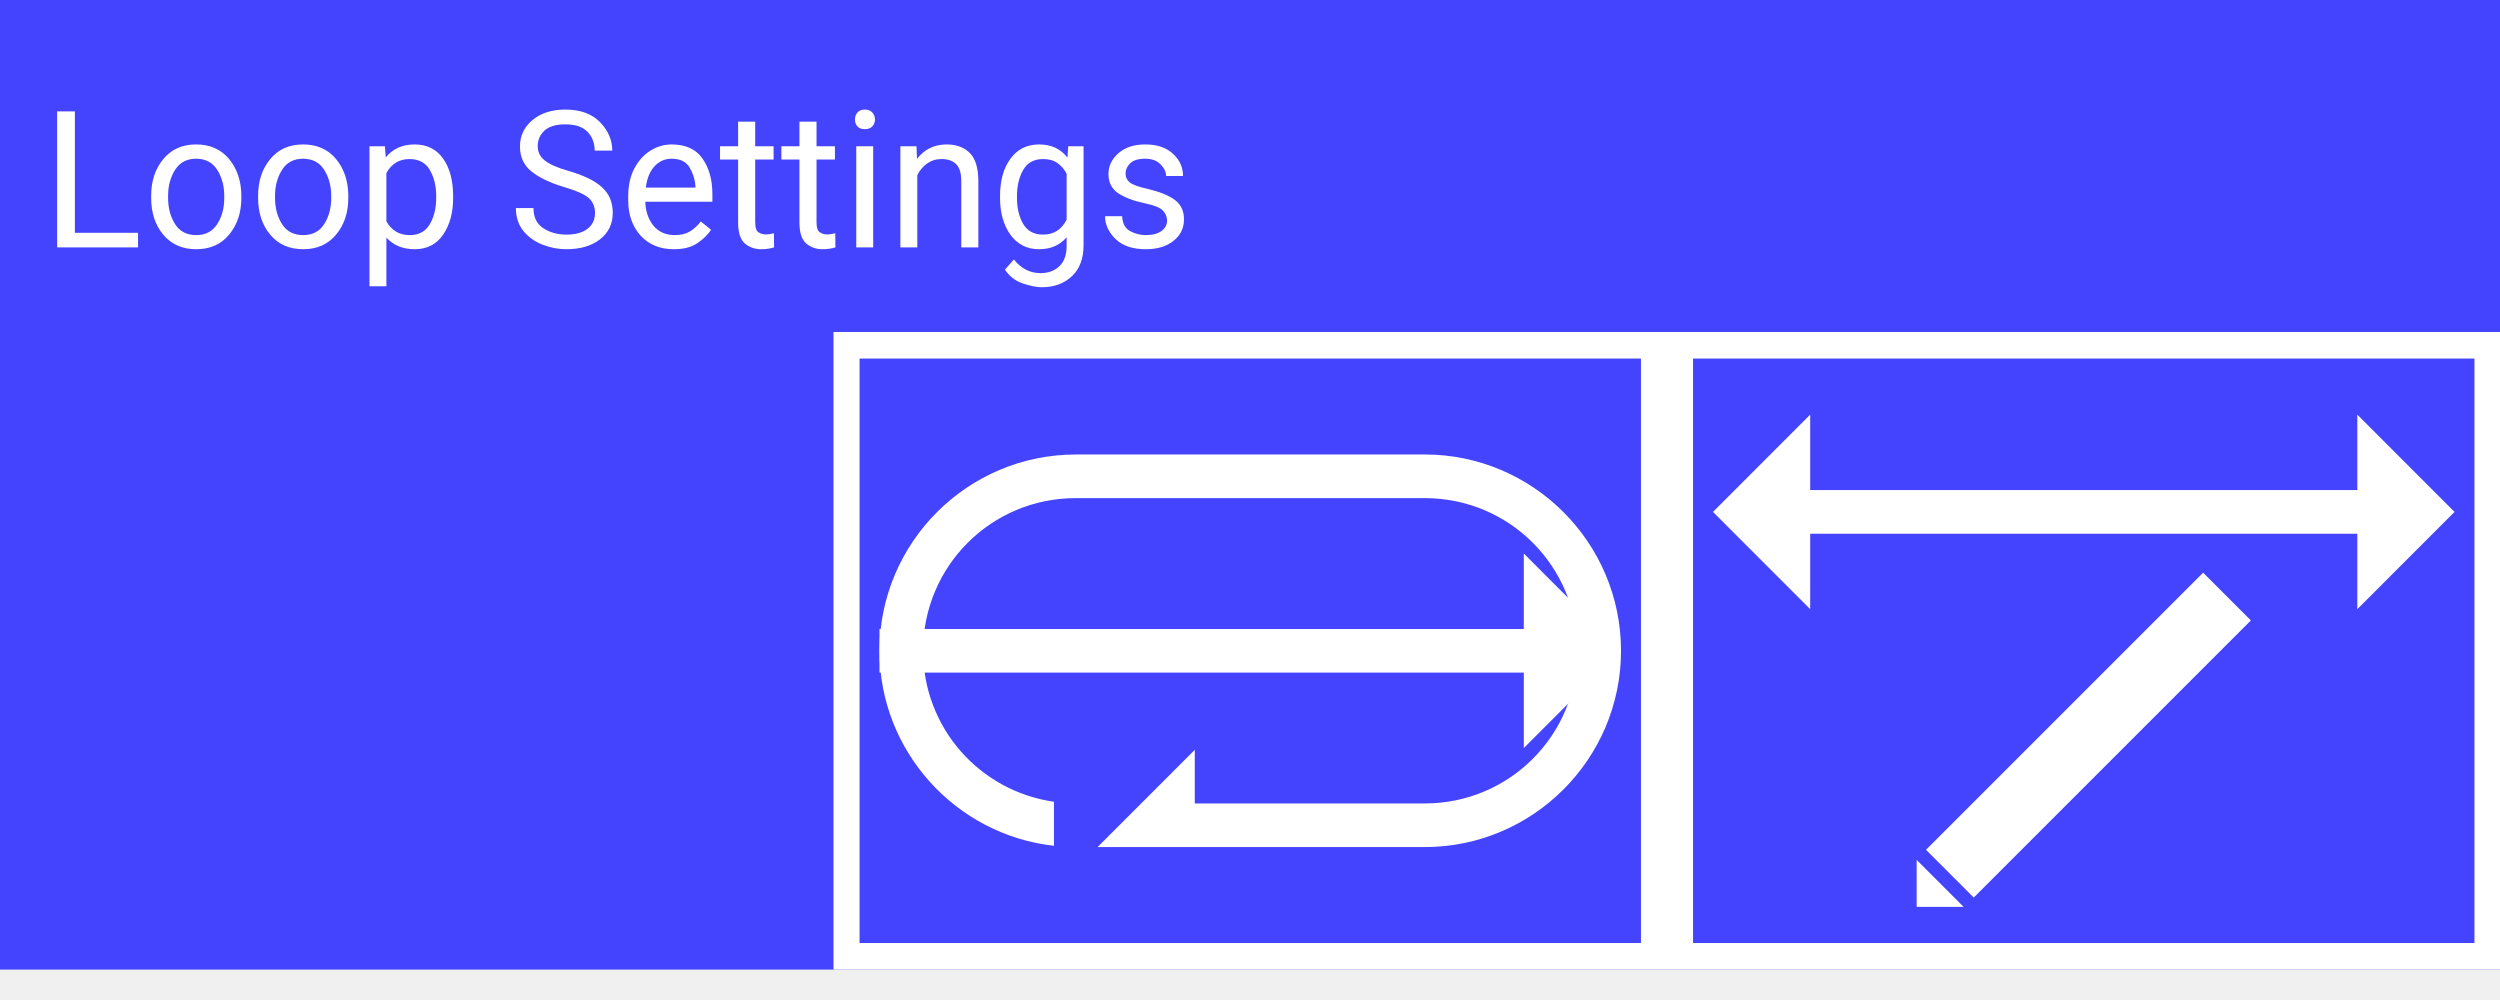
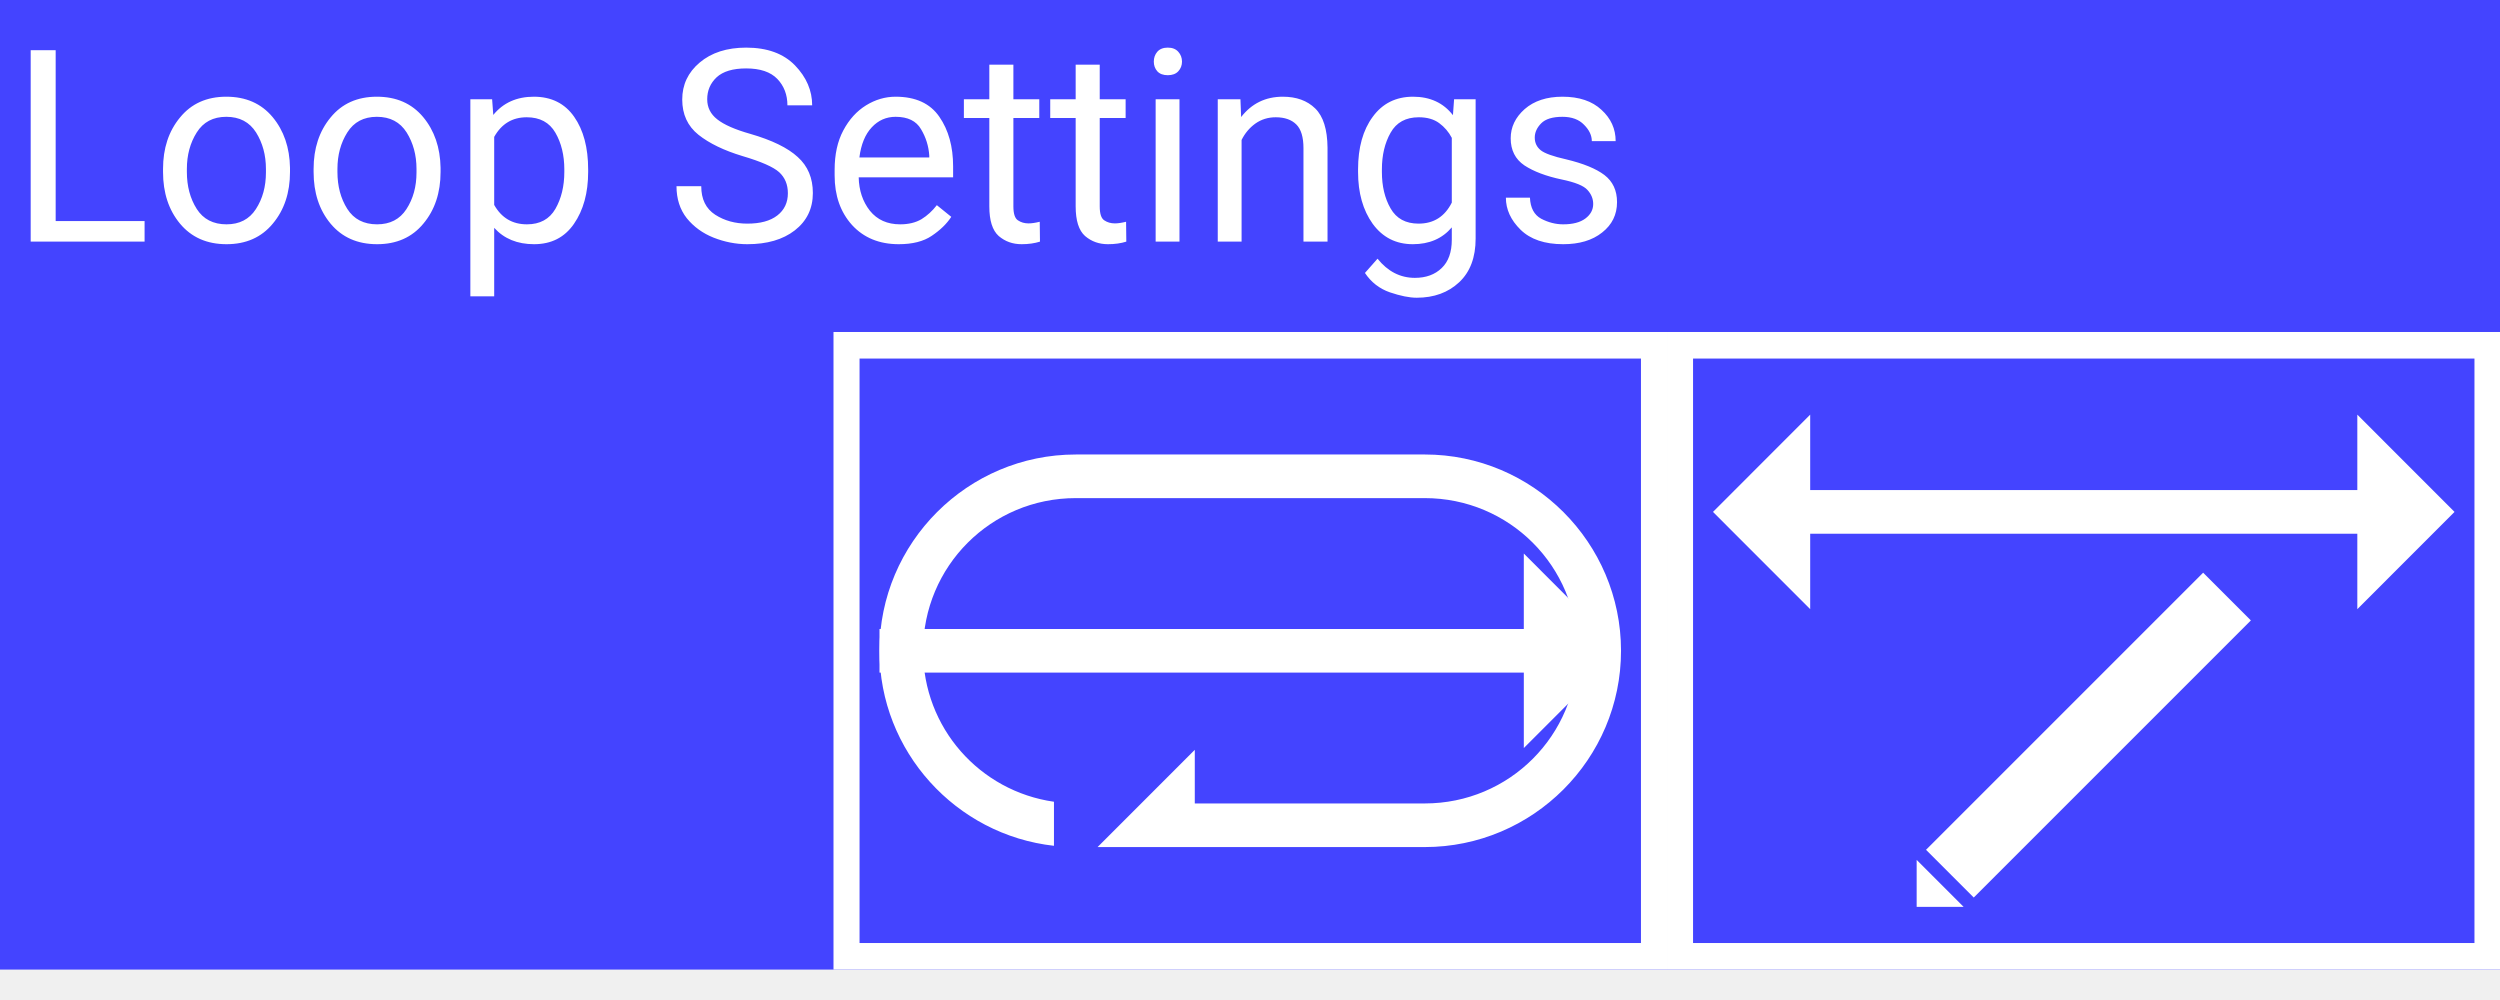
<svg xmlns="http://www.w3.org/2000/svg" width="250" height="100" viewBox="0 0 250 100" id="svg2" version="1.1">
  <defs id="defs4" />
  <g id="layer1">
    <rect y="-1.4363855e-05" x="-4.6856935e-06" height="96.958" width="250.051" id="rect4136" style="fill:#4444ff;fill-opacity:1;stroke:none;stroke-width:2.041;stroke-linecap:butt;stroke-linejoin:round;stroke-miterlimit:4;stroke-dasharray:none;stroke-opacity:1" />
-     <g transform="matrix(1.041878,0,0,1.062655,-5.4971025e-6,3.485689)" id="g4036-8" style="fill:#ffffff">
+     <g transform="matrix(1.466714,0,0,1.495964,-4.975248,-5.756559)" id="g4036-8" style="fill:#ffffff">
      <svg id="rect3865-6-2-2-17" overflow="hidden" width="240" height="30" x="0" y="0" rx="0" ry="0" version="1.1" style="overflow:hidden;fill:#ffffff">
        <text class="machineId" xml:space="preserve" style="font-style:normal;font-variant:normal;font-weight:normal;font-stretch:normal;font-size:18px;line-height:0%;font-family:Roboto;-inkscape-font-specification:Roboto;letter-spacing:0px;word-spacing:0px;fill:#ffffff;fill-opacity:1;stroke:none" x="4" y="20" id="machineId">Loop Settings</text>
      </svg>
    </g>
    <g id="loopSettingsButton">
      <rect style="fill:#ffffff;fill-opacity:1;stroke:none;stroke-width:2.104;stroke-linecap:butt;stroke-linejoin:round;stroke-miterlimit:4;stroke-dasharray:none;stroke-opacity:1" id="rect9722-3" width="83.35" height="63.759" x="83.35" y="33.199" />
      <rect style="fill:#4444ff;fill-opacity:1;stroke:none;stroke-width:2.104;stroke-linecap:butt;stroke-linejoin:round;stroke-miterlimit:4;stroke-dasharray:none;stroke-opacity:1" id="rect9960-0" width="78.141" height="58.446" x="85.955" y="35.856" />
      <path id="playAsLoop" d="m 107.577,45.45 c -10.815,0 -19.629,8.814 -19.629,19.629 0,10.077 7.655,18.41 17.448,19.501 v -4.405 c -7.414,-1.055 -13.086,-7.382 -13.086,-15.097 0,-8.458 6.809,-15.267 15.267,-15.267 h 34.896 c 8.457,0 15.267,6.809 15.267,15.267 0,8.458 -6.809,15.267 -15.267,15.267 h -22.994 v -5.363 l -5.359,5.363 -4.362,4.362 h 9.721 22.994 c 10.815,0 19.629,-8.814 19.629,-19.629 0,-10.815 -8.814,-19.629 -19.629,-19.629 z" style="color:#000000;font-style:normal;font-variant:normal;font-weight:normal;font-stretch:normal;font-size:medium;line-height:normal;font-family:sans-serif;font-variant-ligatures:normal;font-variant-position:normal;font-variant-caps:normal;font-variant-numeric:normal;font-variant-alternates:normal;font-feature-settings:normal;text-indent:0;text-align:start;text-decoration:none;text-decoration-line:none;text-decoration-style:solid;text-decoration-color:#000000;letter-spacing:normal;word-spacing:normal;text-transform:none;writing-mode:lr-tb;direction:ltr;text-orientation:mixed;dominant-baseline:auto;baseline-shift:baseline;text-anchor:start;white-space:normal;shape-padding:0;clip-rule:nonzero;display:inline;overflow:visible;visibility:visible;opacity:1;isolation:auto;mix-blend-mode:normal;color-interpolation:sRGB;color-interpolation-filters:linearRGB;solid-color:#000000;solid-opacity:1;vector-effect:none;fill:#ffffff;fill-opacity:1;fill-rule:nonzero;stroke:none;stroke-width:4.362;stroke-linecap:butt;stroke-linejoin:miter;stroke-miterlimit:4;stroke-dasharray:none;stroke-dashoffset:0;stroke-opacity:1;color-rendering:auto;image-rendering:auto;shape-rendering:auto;text-rendering:auto;enable-background:accumulate" />
      <path id="playAsEndless" d="m 152.381,55.354 v 7.544 H 87.949 v 4.362 h 64.433 v 7.544 l 9.721,-9.725 z" style="fill:#ffffff;fill-opacity:1;stroke:none;stroke-width:5.292;stroke-miterlimit:4;stroke-dasharray:none;stroke-opacity:1" />
    </g>
    <g id="loopParameterSettingButton">
      <rect style="fill:#ffffff;fill-opacity:1;stroke:none;stroke-width:2.104;stroke-linecap:butt;stroke-linejoin:round;stroke-miterlimit:4;stroke-dasharray:none;stroke-opacity:1" id="rect9722-2" width="83.35" height="63.759" x="166.701" y="33.199" />
      <rect style="fill:#4444ff;fill-opacity:1;stroke:none;stroke-width:2.104;stroke-linecap:butt;stroke-linejoin:round;stroke-miterlimit:4;stroke-dasharray:none;stroke-opacity:1" id="rect9960-1" width="78.141" height="58.446" x="169.305" y="35.856" />
      <g id="g5409">
        <path style="fill:#ffffff;fill-opacity:1;stroke:none;stroke-width:5.292;stroke-miterlimit:4;stroke-dasharray:none;stroke-opacity:1" d="m 181.019,41.464 -9.721,9.727 9.721,9.725 v -7.545 h 54.713 v 7.545 l 9.721,-9.725 -9.721,-9.727 v 7.545 h -54.713 z" id="startStopIcon" />
        <path style="fill:#ffffff;fill-opacity:1;stroke:none;stroke-width:0.99;stroke-miterlimit:4;stroke-dasharray:none;stroke-opacity:1" d="m 192.601,84.98 4.774,4.774 2.167,-2.167 v -0.001 l 25.545,-25.545 -4.773,-4.773 -25.546,25.546 z m -0.935,1.01 v 4.699 h 4.699 z" id="editStartStopIcon" />
      </g>
    </g>
  </g>
</svg>
